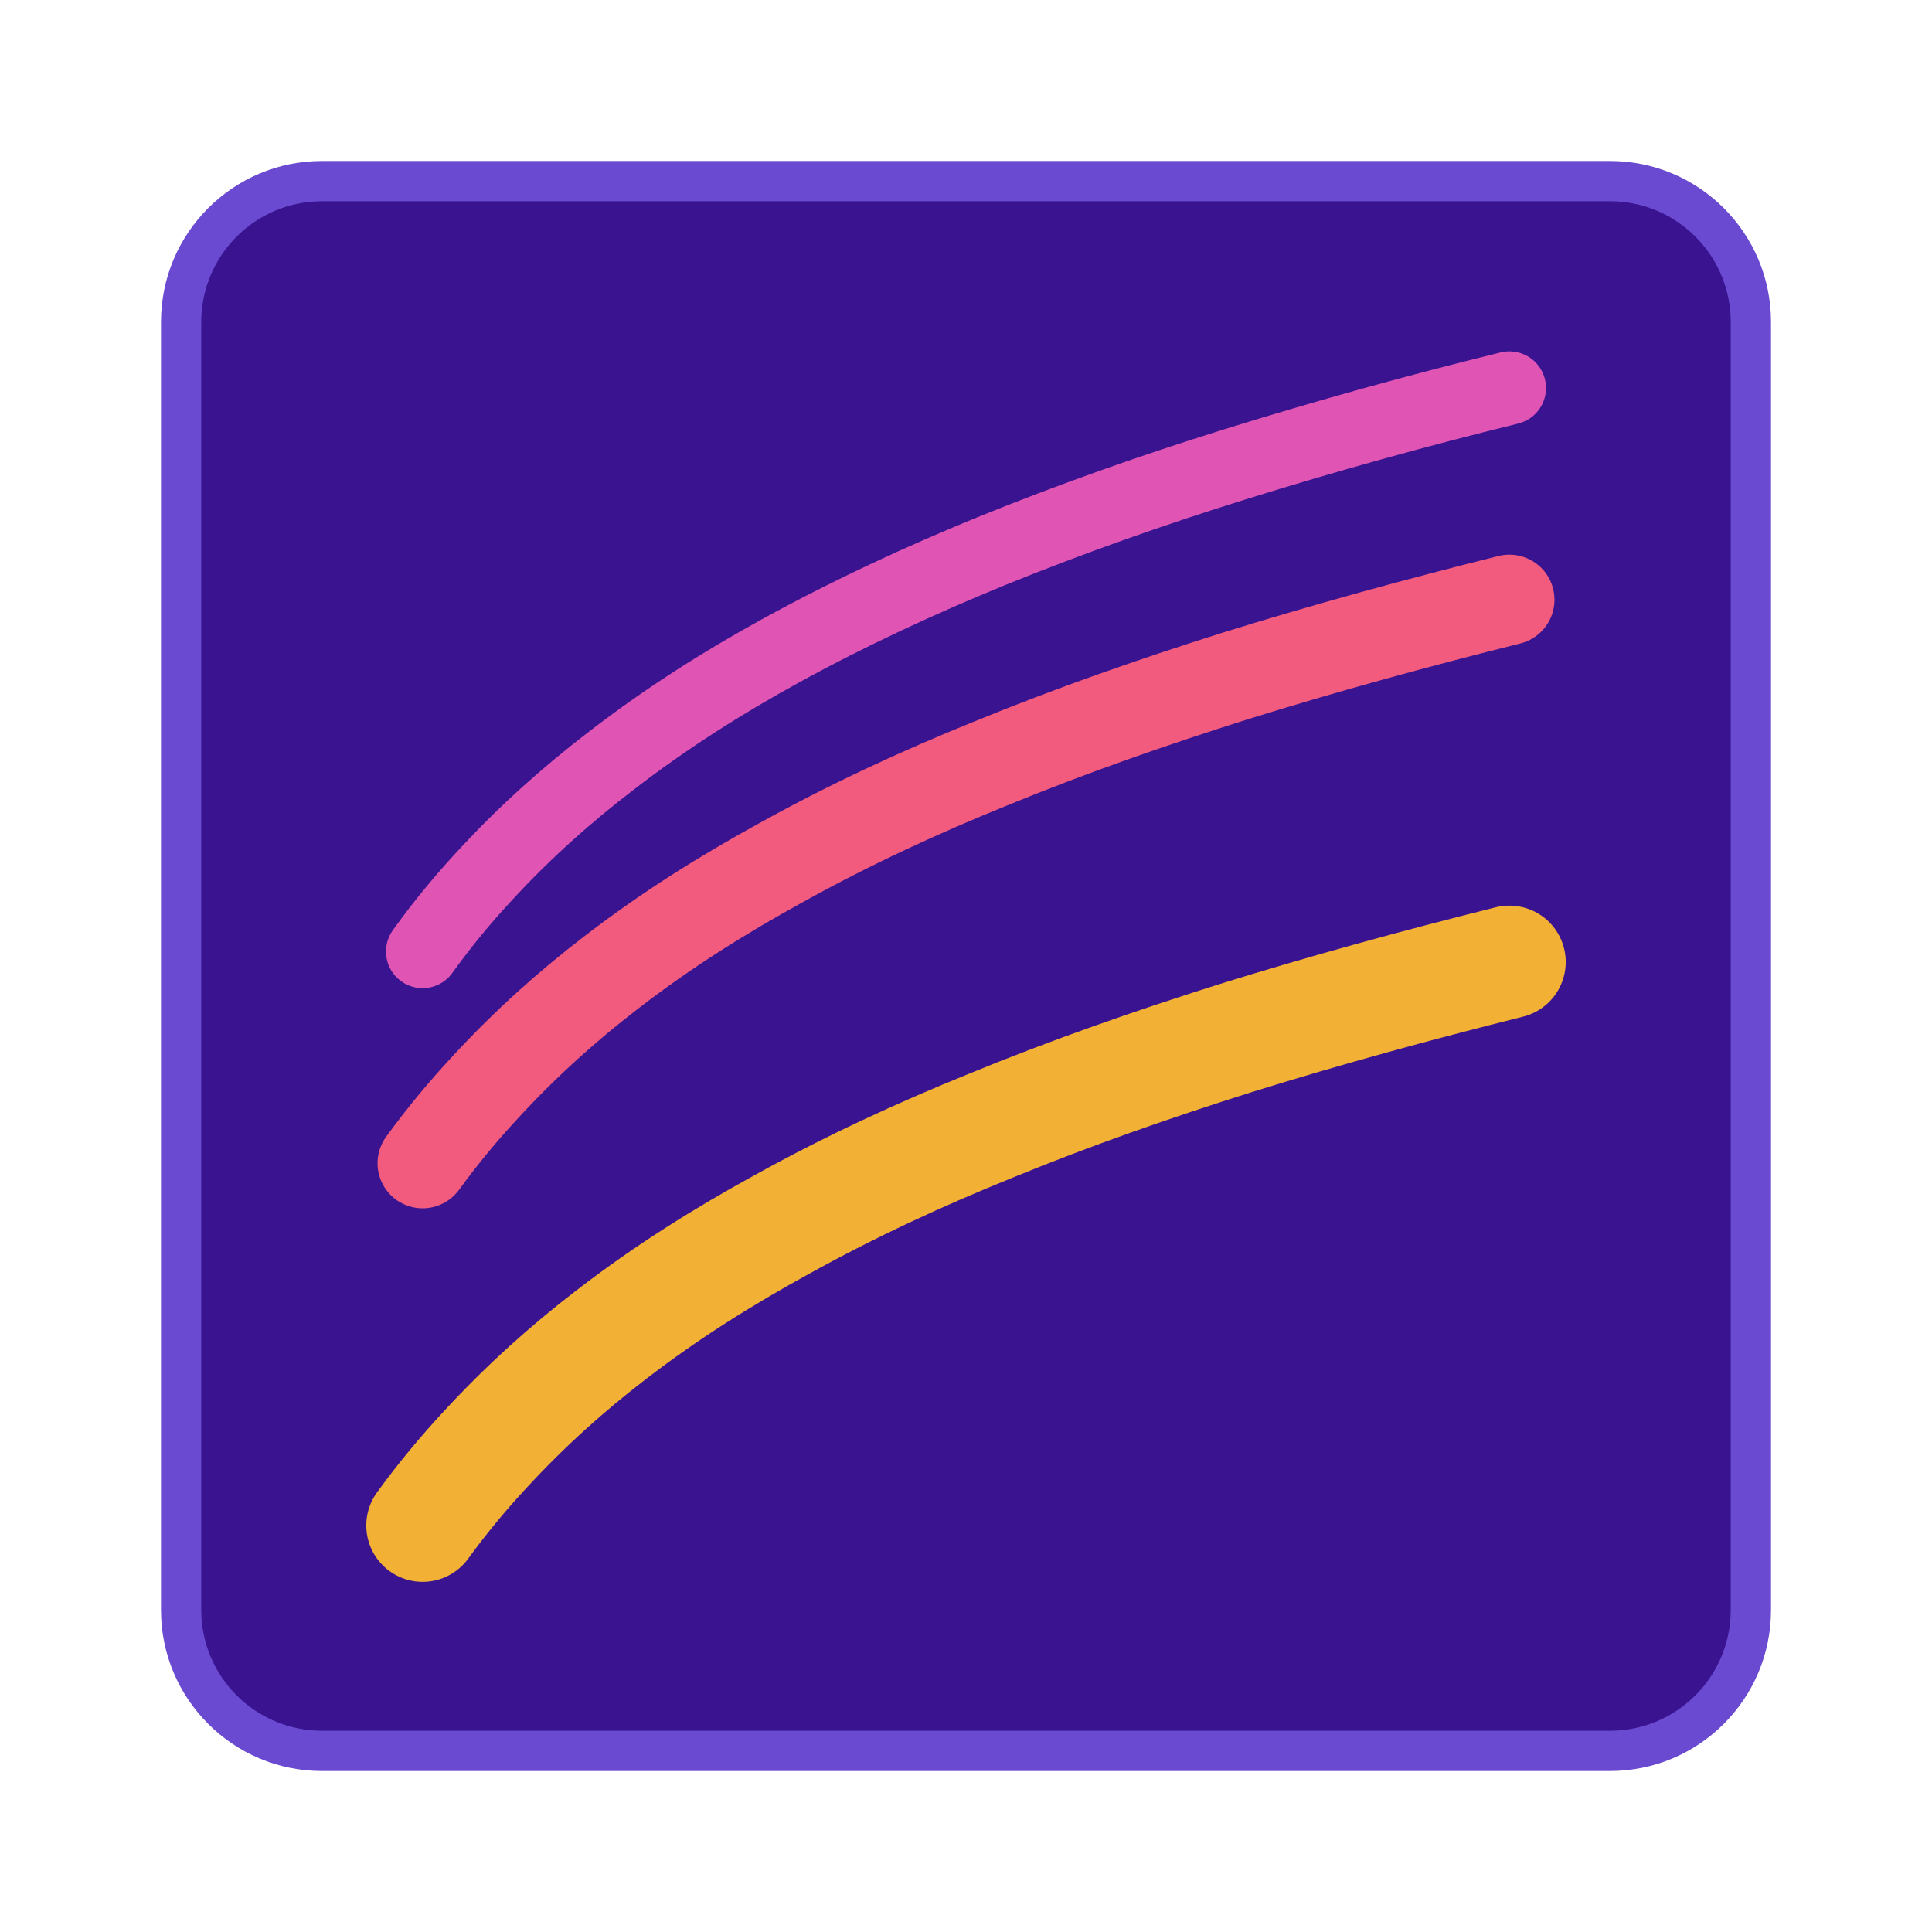
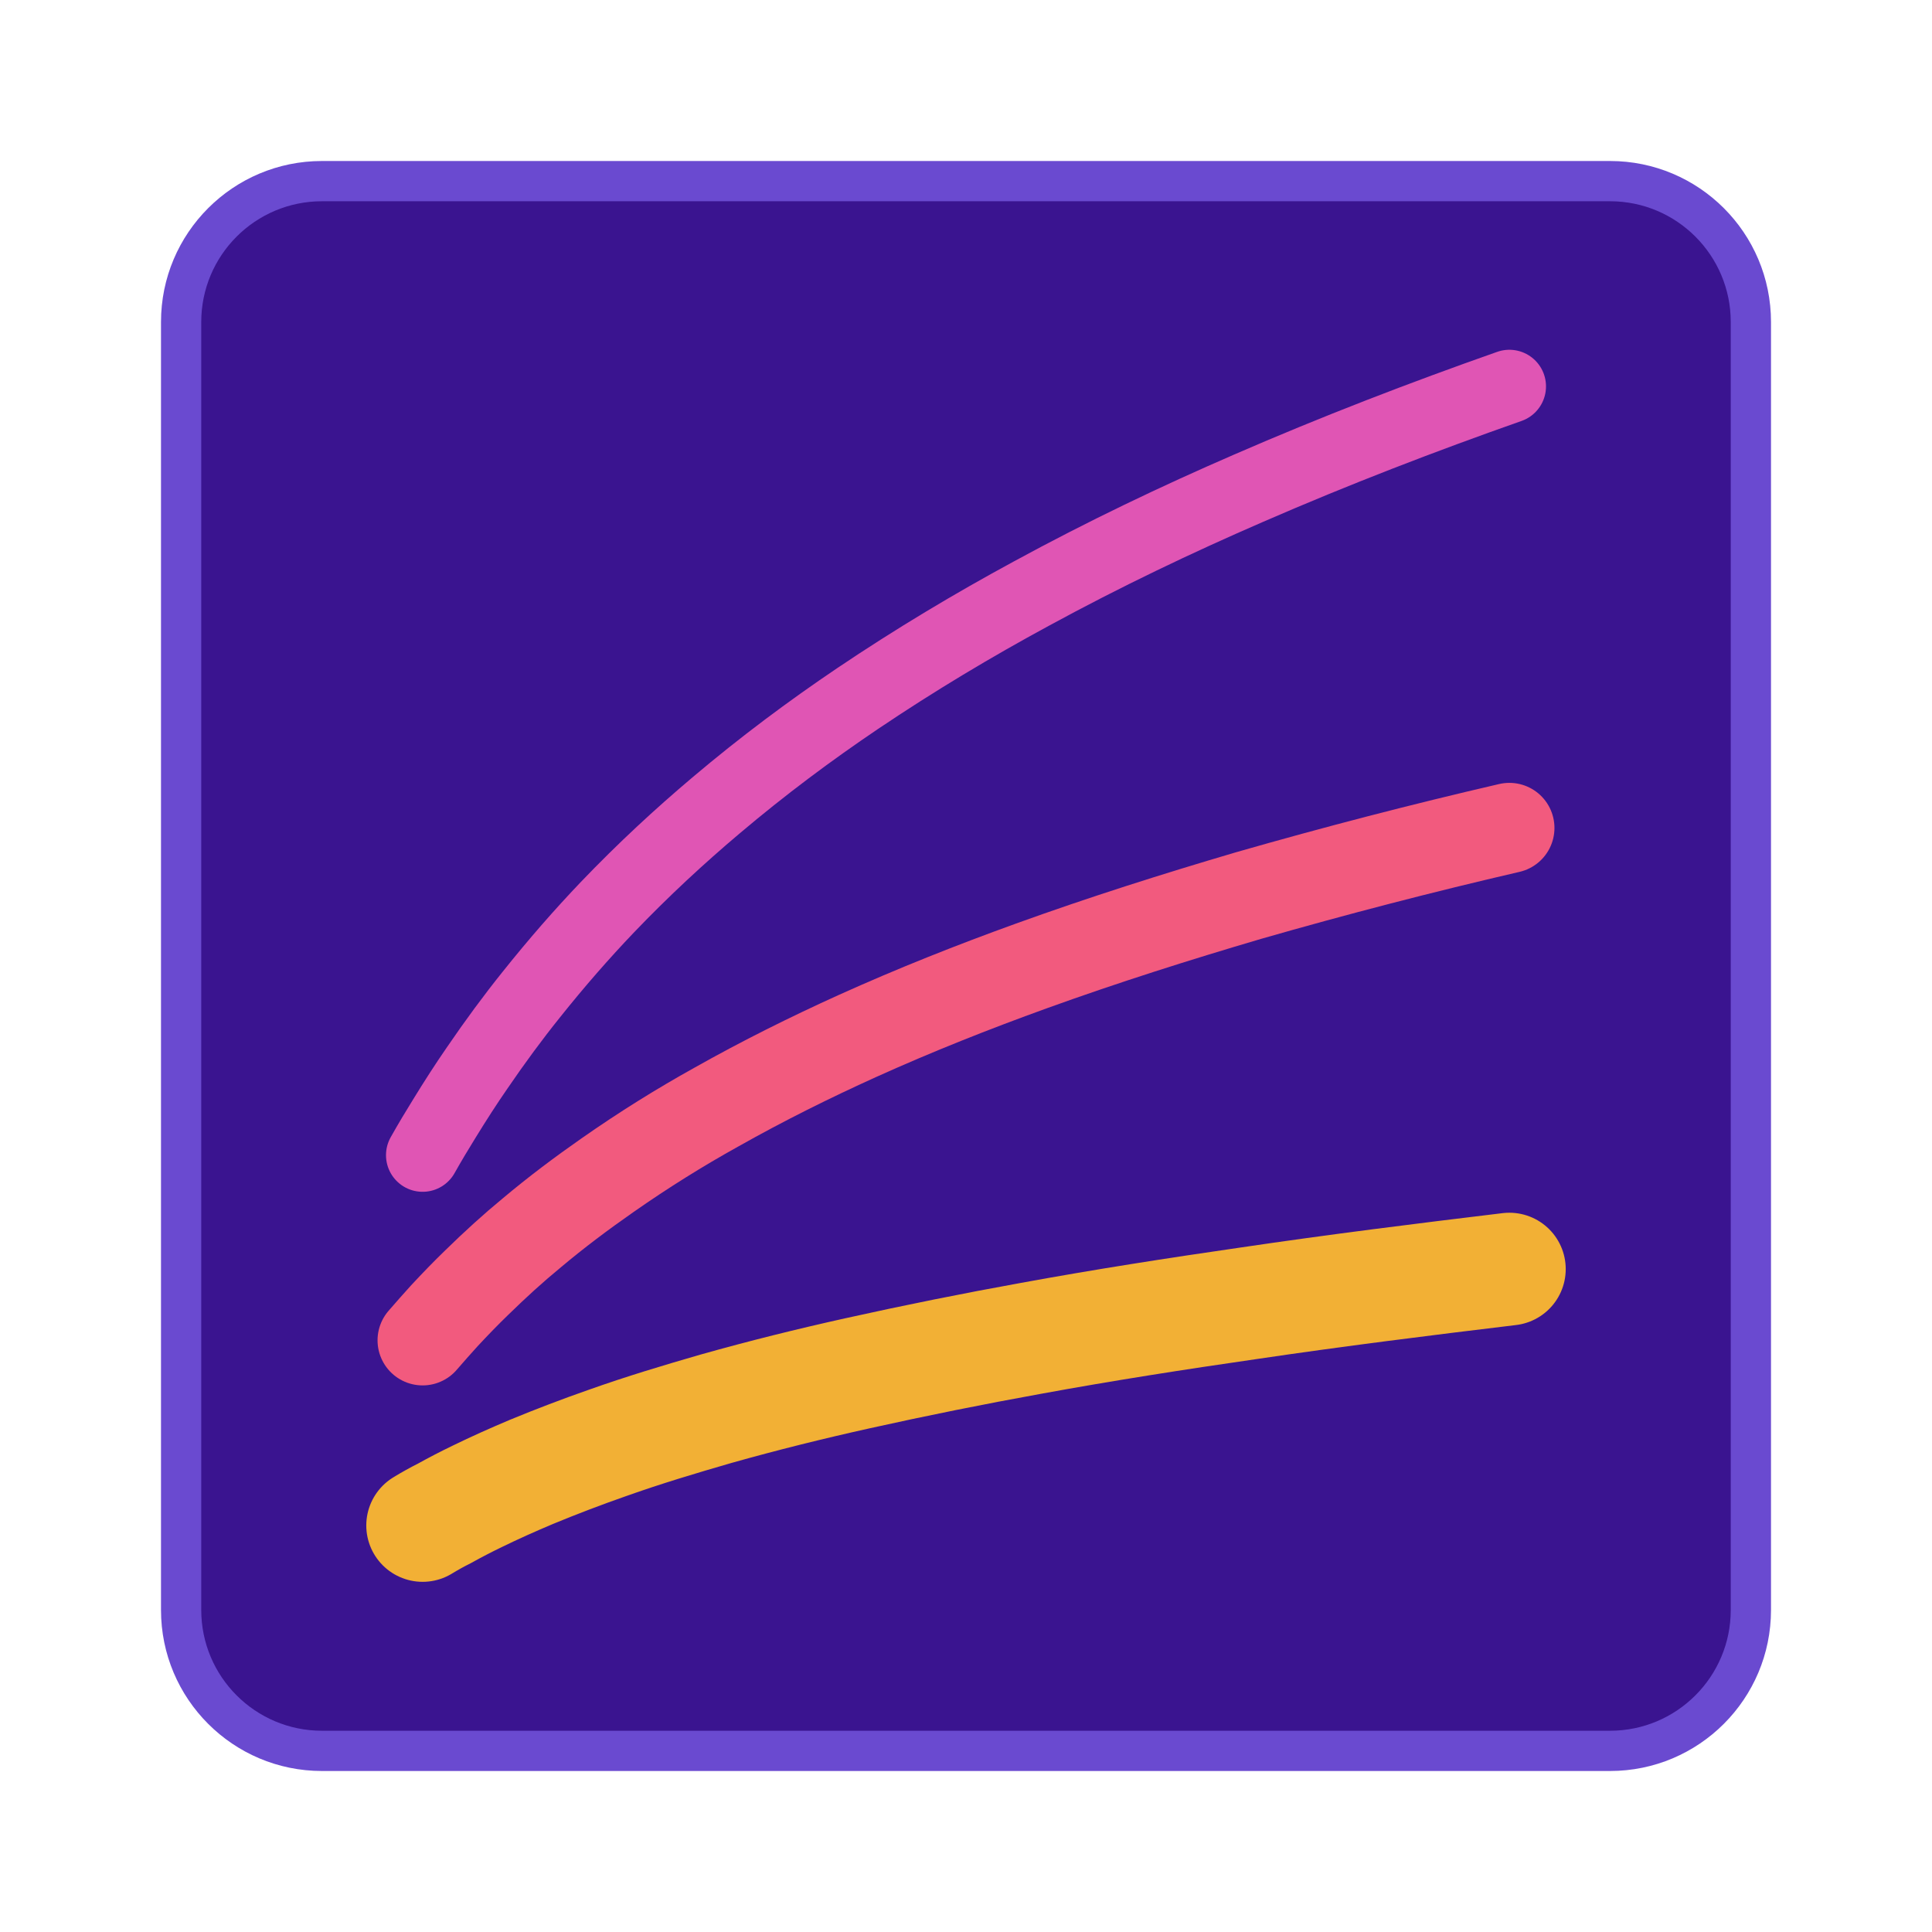
<svg xmlns="http://www.w3.org/2000/svg" width="48" height="48" viewBox="0 0 48 48">
  <rect id="rim" fill="#6a4ad0" x="4" y="4" width="40" height="40" rx="4" />
  <rect id="tile" fill="#3a1490" x="5" y="5" width="38" height="38" rx="3" />
-   <path id="h3" fill="none" stroke="#e055b4" stroke-width="1.82" stroke-linecap="round" d="M10.5 23.64 C11.01 22.93 11.52 22.32 12.04 21.76 C13.08 20.63 14.12 19.72 15.16 18.92 C16.57 17.83 17.99 16.94 19.41 16.16 C21.14 15.21 22.88 14.41 24.61 13.7 C26.63 12.88 28.65 12.17 30.67 11.54 C32.95 10.83 35.22 10.2 37.5 9.64" />
-   <path id="h2" fill="none" stroke="#f25a7e" stroke-width="2.24" stroke-linecap="round" d="M10.5 28.9 C11.01 28.2 11.52 27.59 12.04 27.03 C13.08 25.9 14.12 24.98 15.16 24.18 C16.57 23.09 17.99 22.21 19.41 21.43 C21.14 20.47 22.88 19.67 24.61 18.97 C26.63 18.14 28.65 17.44 30.67 16.8 C32.95 16.09 35.22 15.47 37.5 14.9" />
-   <path id="fundamental" fill="none" stroke="#f2b035" stroke-width="2.8" stroke-linecap="round" d="M10.5 37.9 C11.01 37.2 11.52 36.59 12.04 36.03 C13.08 34.9 14.12 33.98 15.16 33.18 C16.57 32.09 17.99 31.21 19.41 30.43 C21.14 29.47 22.88 28.67 24.61 27.97 C26.63 27.14 28.65 26.44 30.67 25.8 C32.95 25.09 35.22 24.47 37.5 23.9" />
+   <path id="h3" fill="none" stroke="#e055b4" stroke-width="1.82" stroke-linecap="round" d="M10.5 28.7 C10.68 28.38 10.86 28.08 11.04 27.79 C11.31 27.35 11.58 26.93 11.85 26.54 C12.3 25.88 12.75 25.27 13.2 24.71 C13.83 23.92 14.46 23.2 15.09 22.54 C15.99 21.6 16.89 20.77 17.79 20.01 C18.96 19.02 20.13 18.15 21.3 17.36 C22.74 16.39 24.18 15.53 25.62 14.75 C27.42 13.77 29.22 12.91 31.02 12.13 C33.18 11.19 35.34 10.36 37.5 9.6" />
+   <path id="h2" fill="none" stroke="#f25a7e" stroke-width="2.24" stroke-linecap="round" d="M10.5 33.3 C10.68 33.09 10.86 32.89 11.04 32.69 C11.31 32.4 11.58 32.12 11.85 31.86 C12.3 31.42 12.75 31.01 13.2 30.64 C13.83 30.11 14.46 29.64 15.09 29.2 C15.99 28.57 16.89 28.01 17.79 27.51 C18.96 26.85 20.13 26.27 21.3 25.74 C22.74 25.09 24.18 24.52 25.62 24 C27.42 23.35 29.22 22.78 31.02 22.25 C33.18 21.63 35.34 21.07 37.5 20.57" />
+   <path id="fundamental" fill="none" stroke="#f2b035" stroke-width="2.8" stroke-linecap="round" d="M10.5 37.9 C10.68 37.79 10.86 37.69 11.04 37.6 C11.31 37.45 11.58 37.31 11.85 37.18 C12.3 36.96 12.75 36.76 13.2 36.57 C13.83 36.31 14.46 36.07 15.09 35.85 C15.99 35.53 16.89 35.26 17.79 35 C18.96 34.67 20.13 34.38 21.3 34.12 C22.74 33.8 24.18 33.51 25.62 33.25 C27.42 32.92 29.22 32.64 31.02 32.38 C33.18 32.06 35.34 31.79 37.5 31.53" />
</svg>
